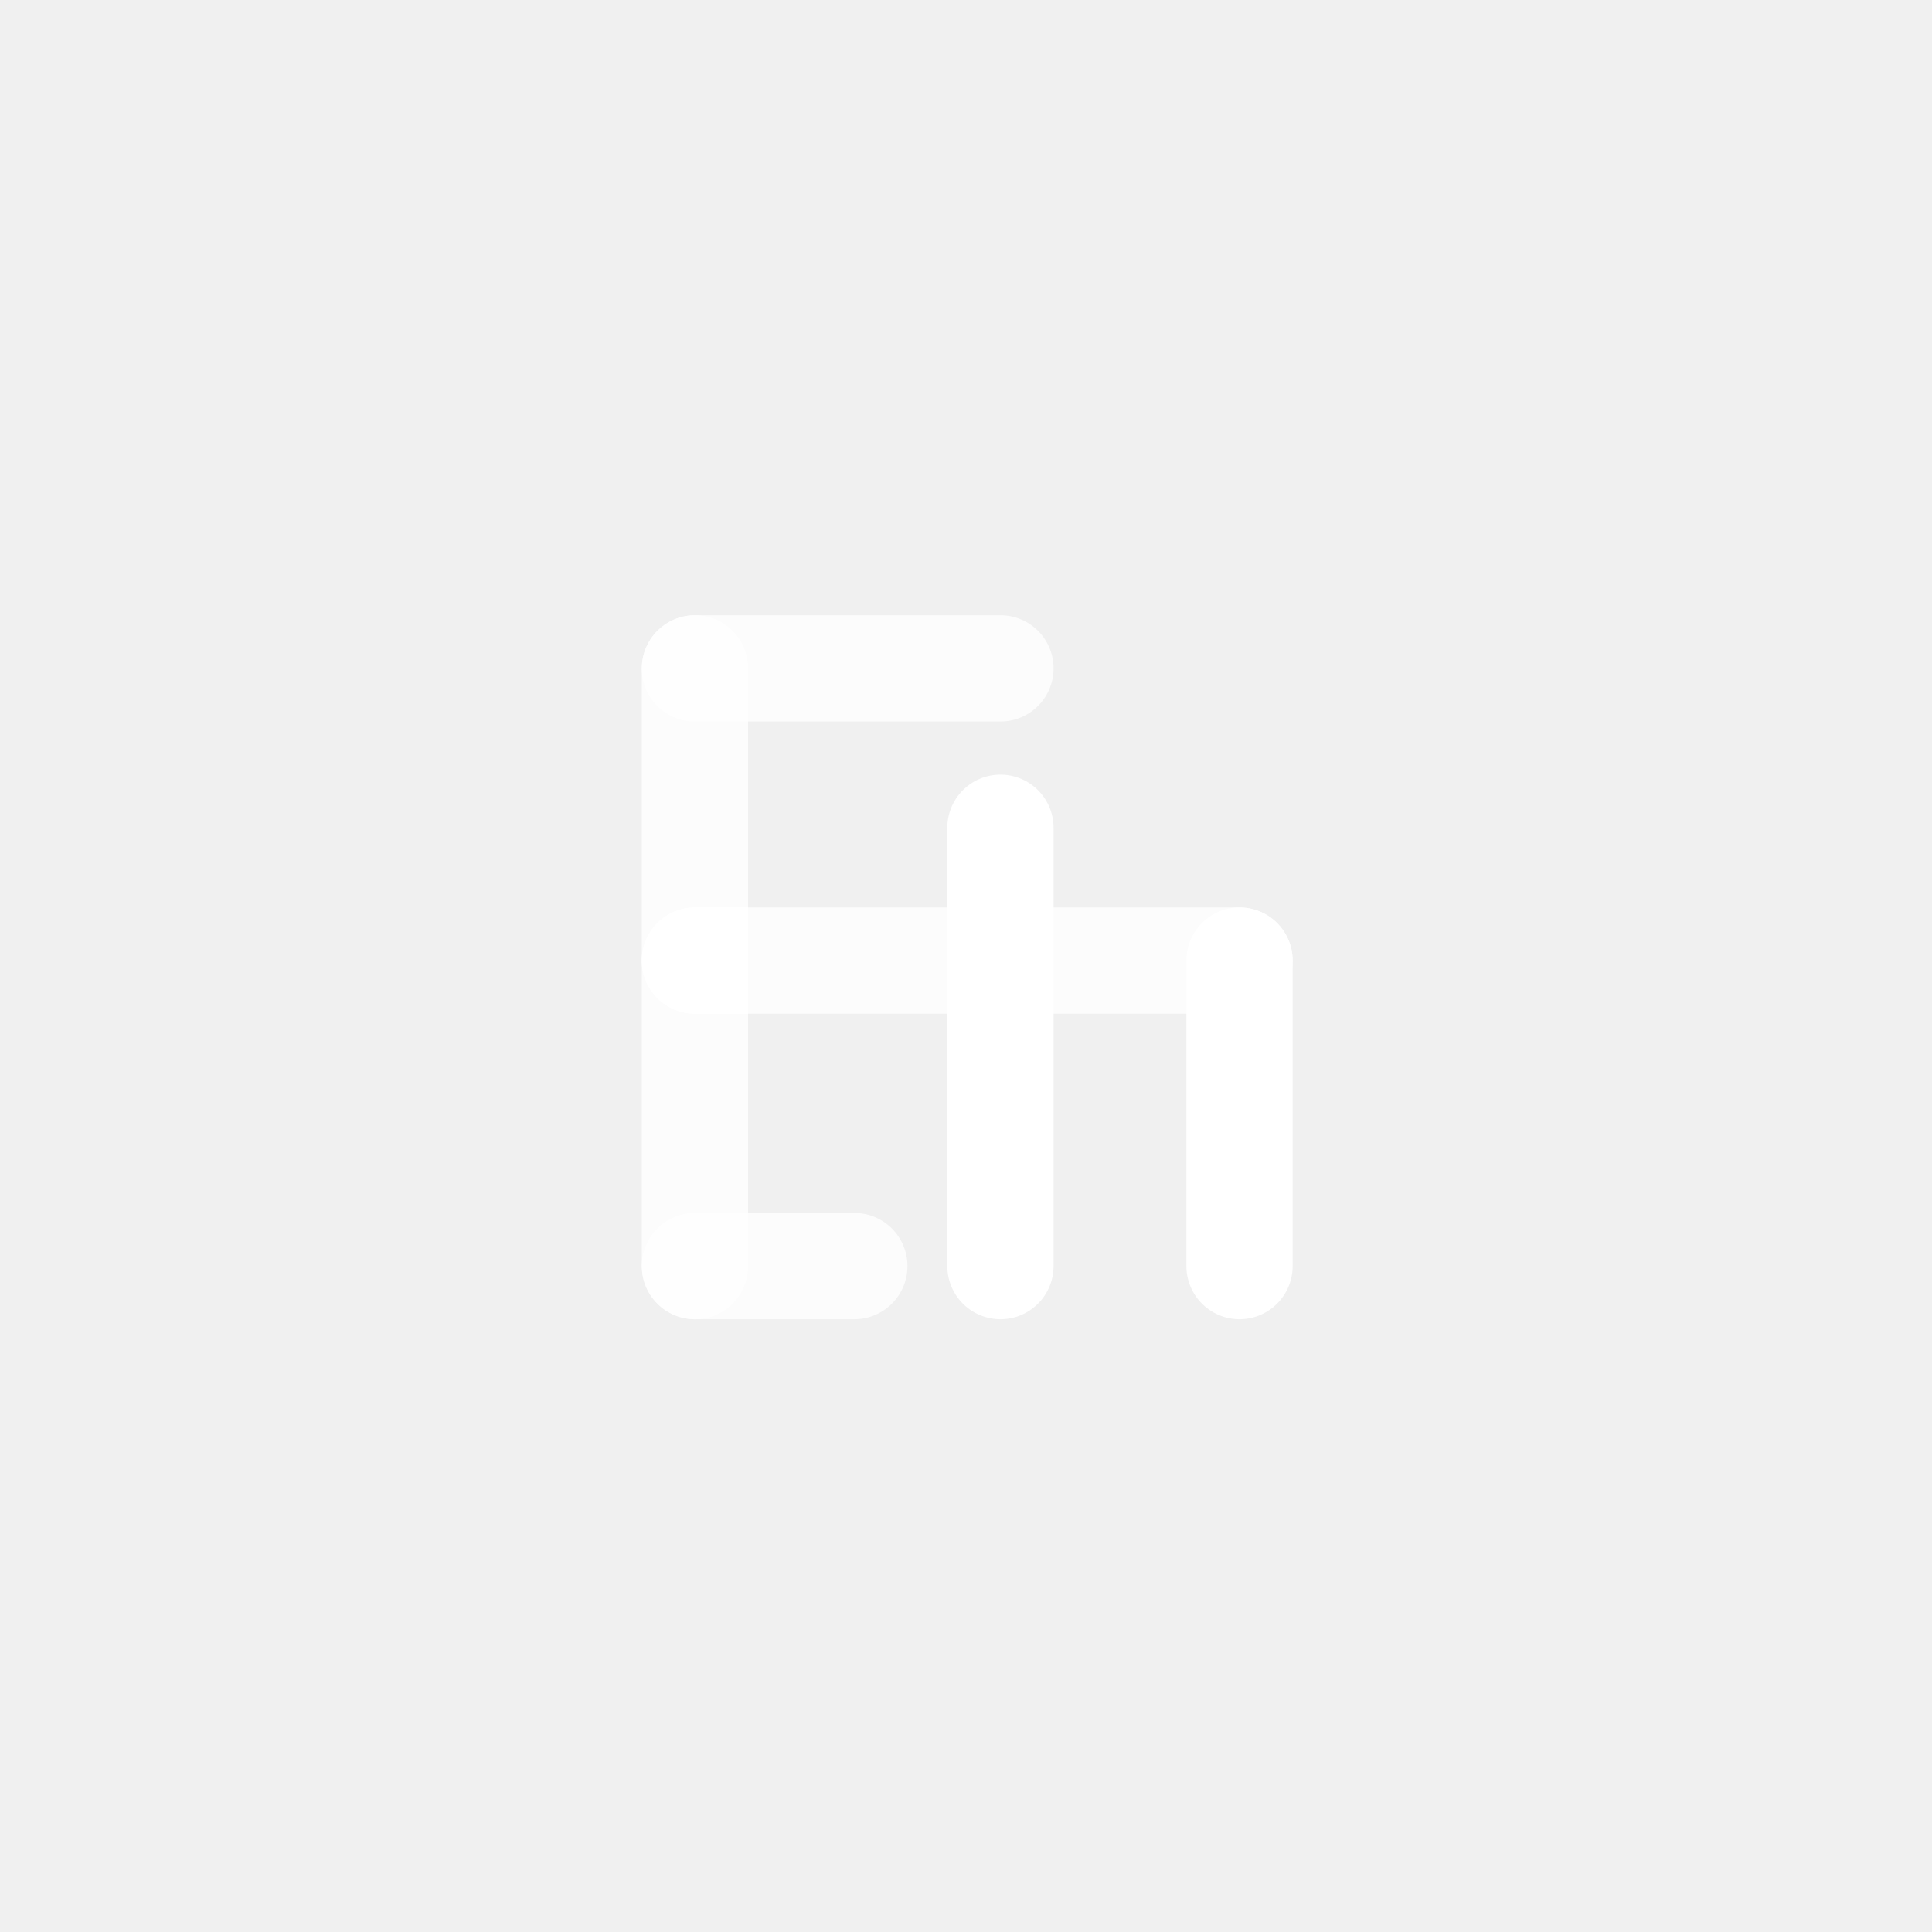
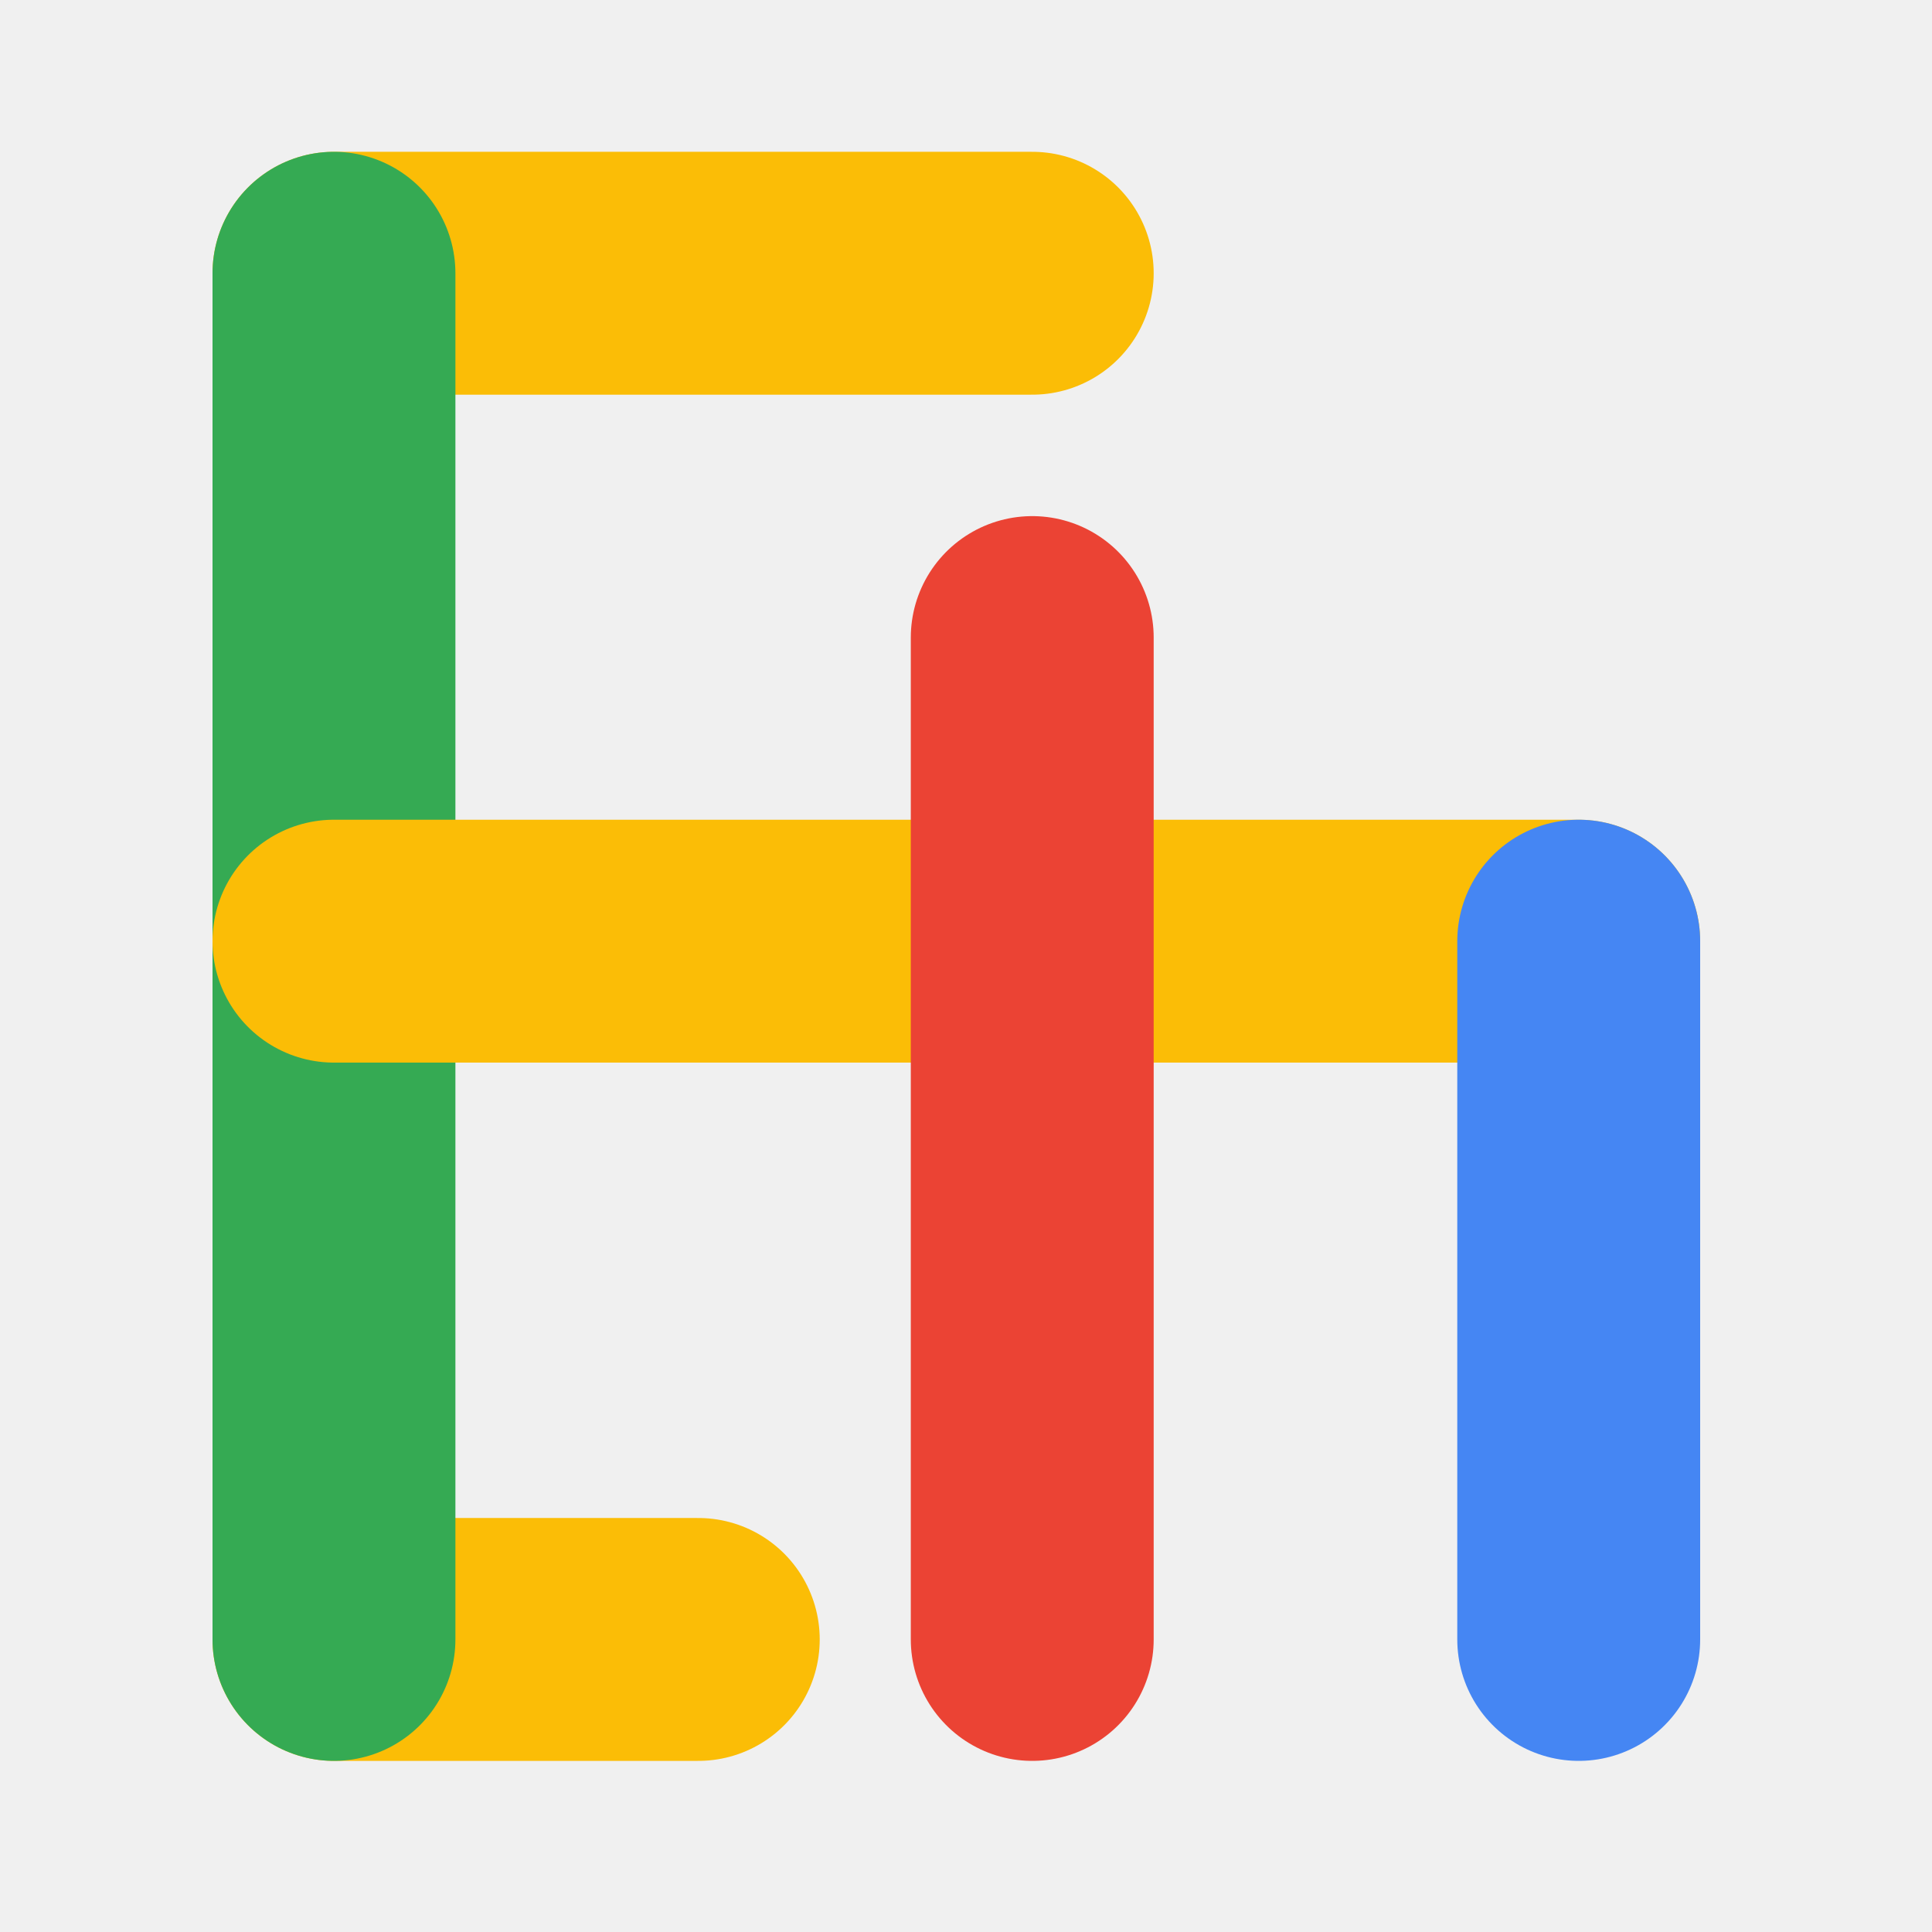
- <svg xmlns="http://www.w3.org/2000/svg" width="324.0" height="324.0" viewBox="0 0 108.0 108.0">
-   <g transform="translate(30.68 30.68) scale(0.7425 0.7425)">
-     <path d="M11,9H34" stroke="#FFFFFF" stroke-width="8.0" stroke-linecap="round" stroke-opacity="0.8" />
-     <path d="M11,54H23" stroke="#FFFFFF" stroke-width="8.0" stroke-linecap="round" stroke-opacity="0.8" />
-     <path d="M11,9L11,54" stroke="#FFFFFF" stroke-width="8.0" stroke-linecap="round" stroke-opacity="0.8" />
-     <path d="M11,31L52,31" stroke="#FFFFFF" stroke-width="8.0" stroke-linecap="round" stroke-opacity="0.8" />
-     <path d="M52,31L52,54" stroke="#FFFFFF" stroke-width="8.0" stroke-linecap="round" />
-     <path d="M34,21L34,54" stroke="#FFFFFF" stroke-width="8.0" stroke-linecap="round" />
-     <path d="M15,35H11C8.791,35 7,33.209 7,31C7,28.791 8.791,27 11,27H15V35Z" fill="#FFFFFF" />
+ <svg xmlns="http://www.w3.org/2000/svg" width="256" height="256" viewBox="0 0 175 175">
+   <g transform="translate(0 0) scale(2.75 2.75)">
+     <path d="M11,9H34" stroke="#FBBD06" stroke-width="8.0" stroke-linecap="round" />
+     <path d="M11,54H23" stroke="#FBBD06" stroke-width="8.0" stroke-linecap="round" />
+     <path d="M11,9L11,54" stroke="#35AA53" stroke-width="8.0" stroke-linecap="round" />
+     <path d="M11,31L52,31" stroke="#FBBD06" stroke-width="8.0" stroke-linecap="round" />
+     <path d="M52,31L52,54" stroke="#4586F3" stroke-width="8.0" stroke-linecap="round" />
+     <path d="M34,21L34,54" stroke="#EB4334" stroke-width="8.0" stroke-linecap="round" />
  </g>
</svg>
